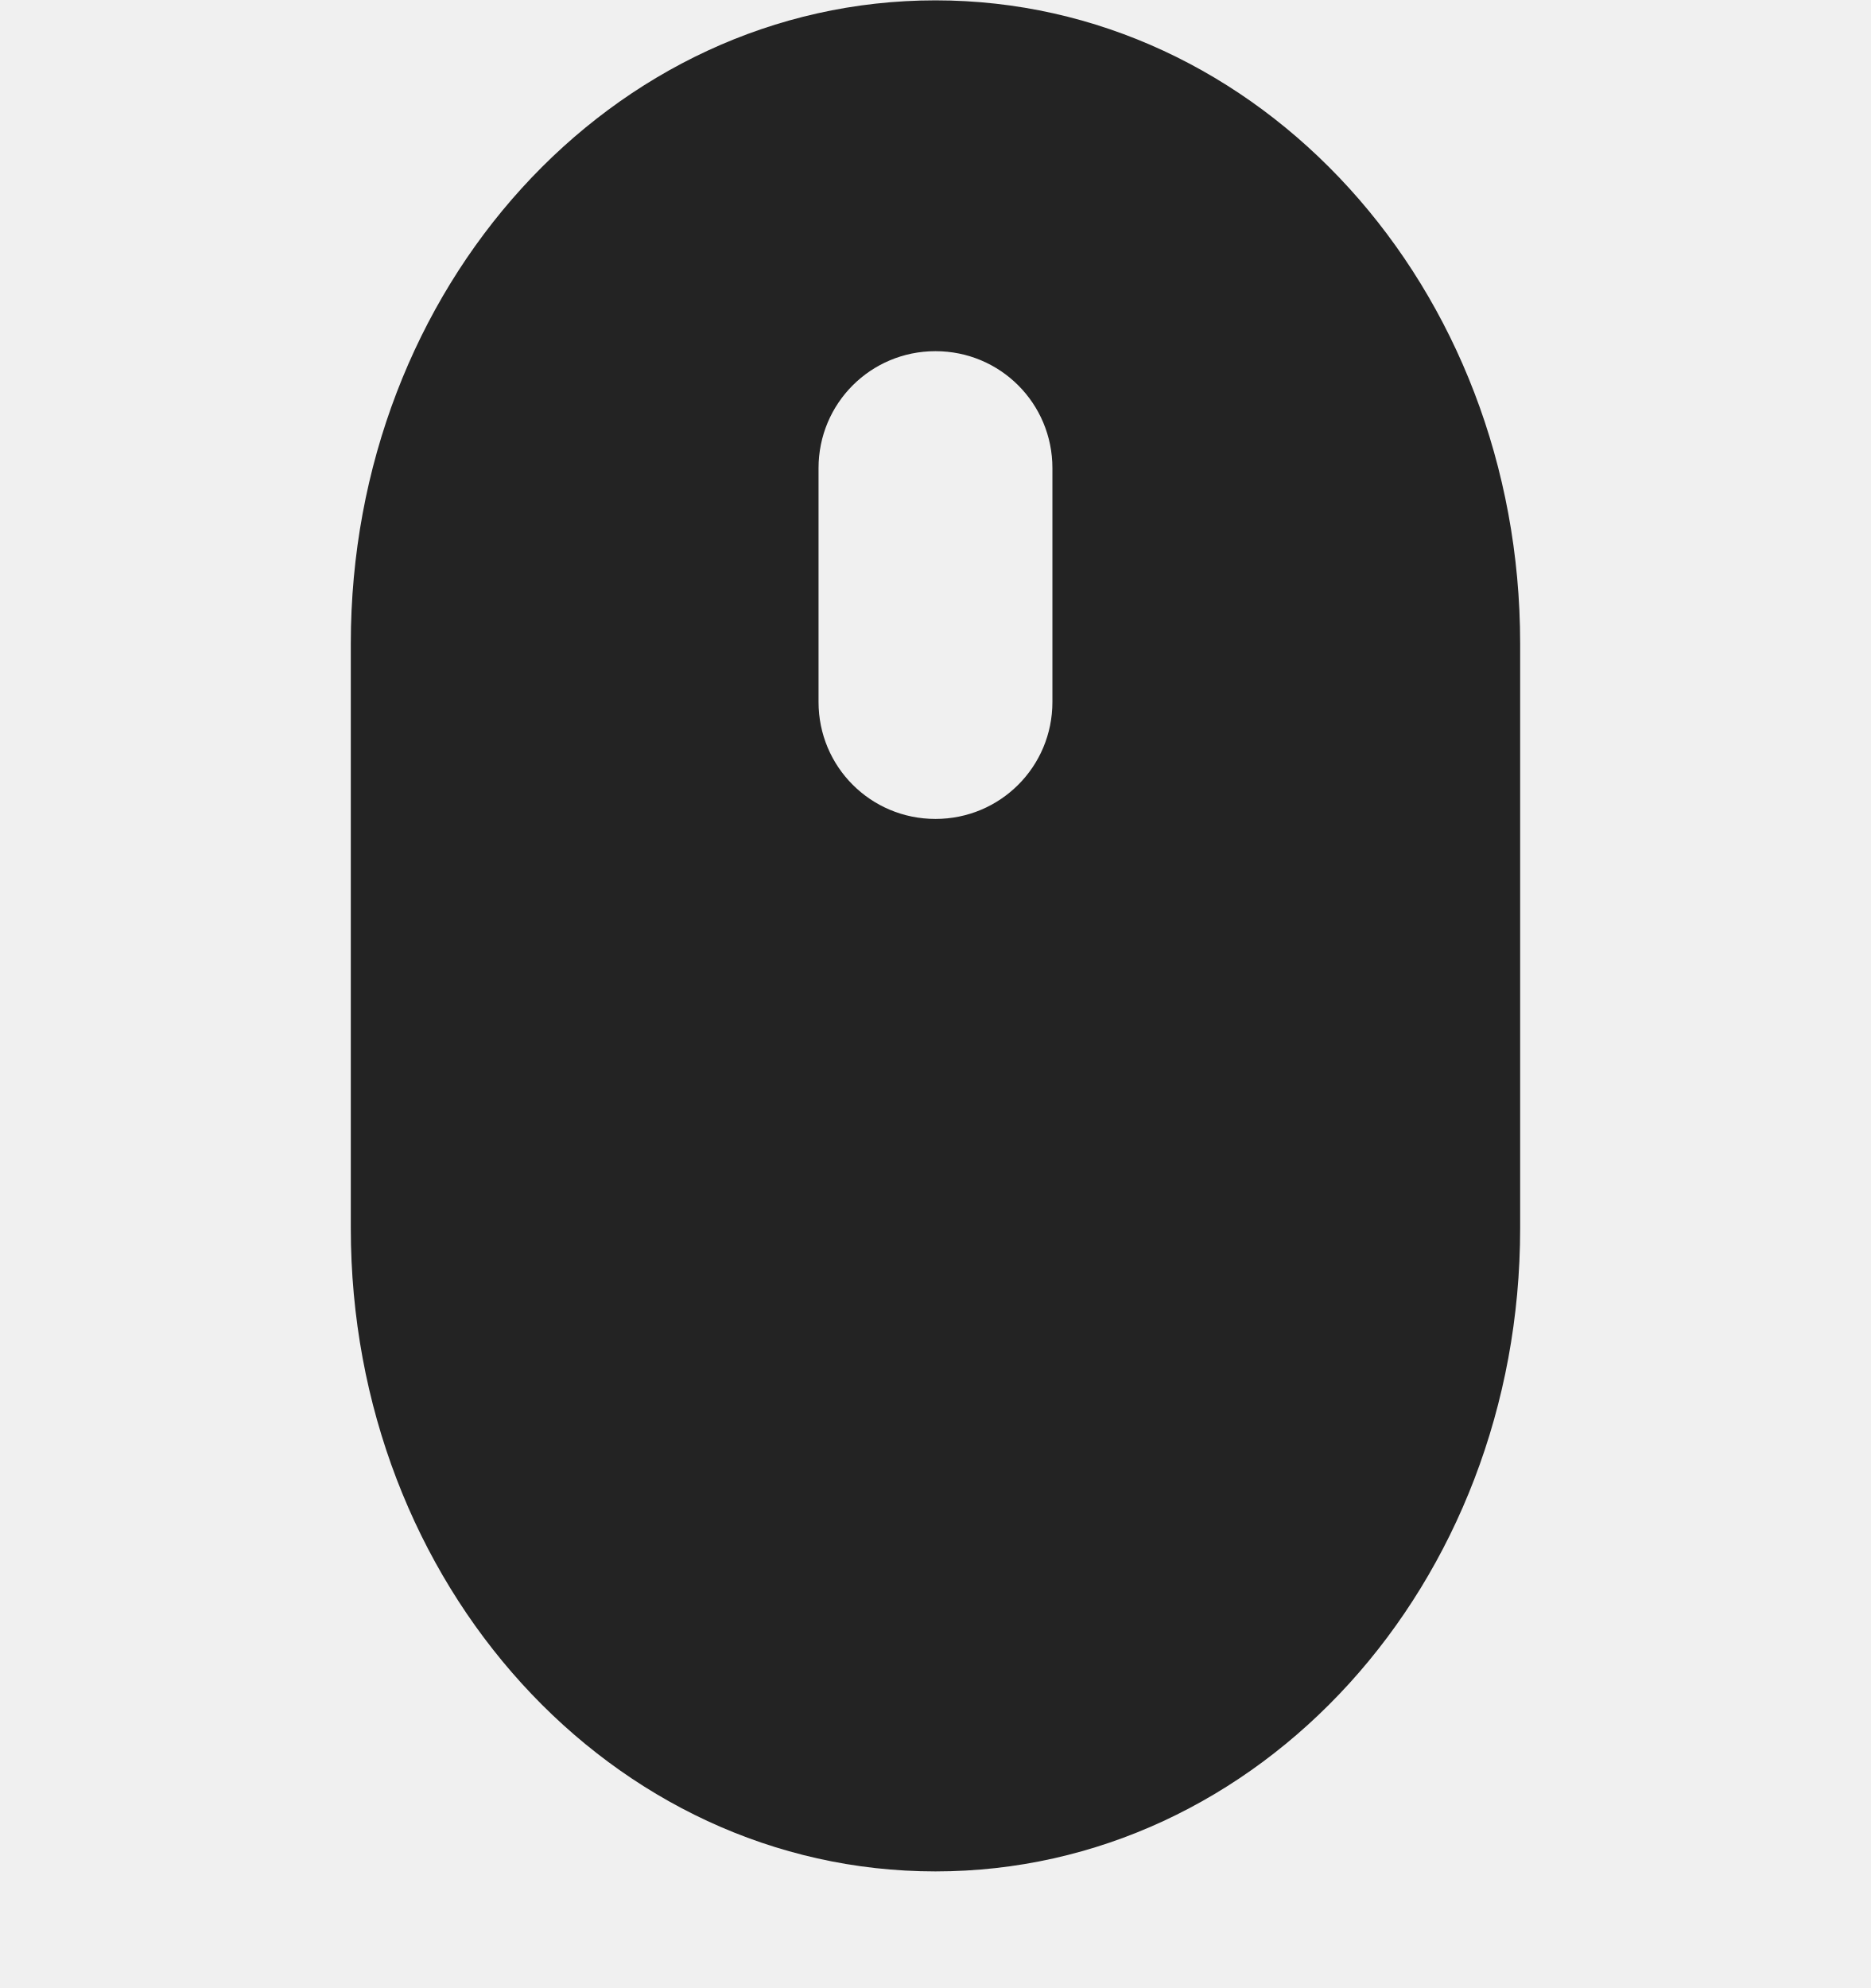
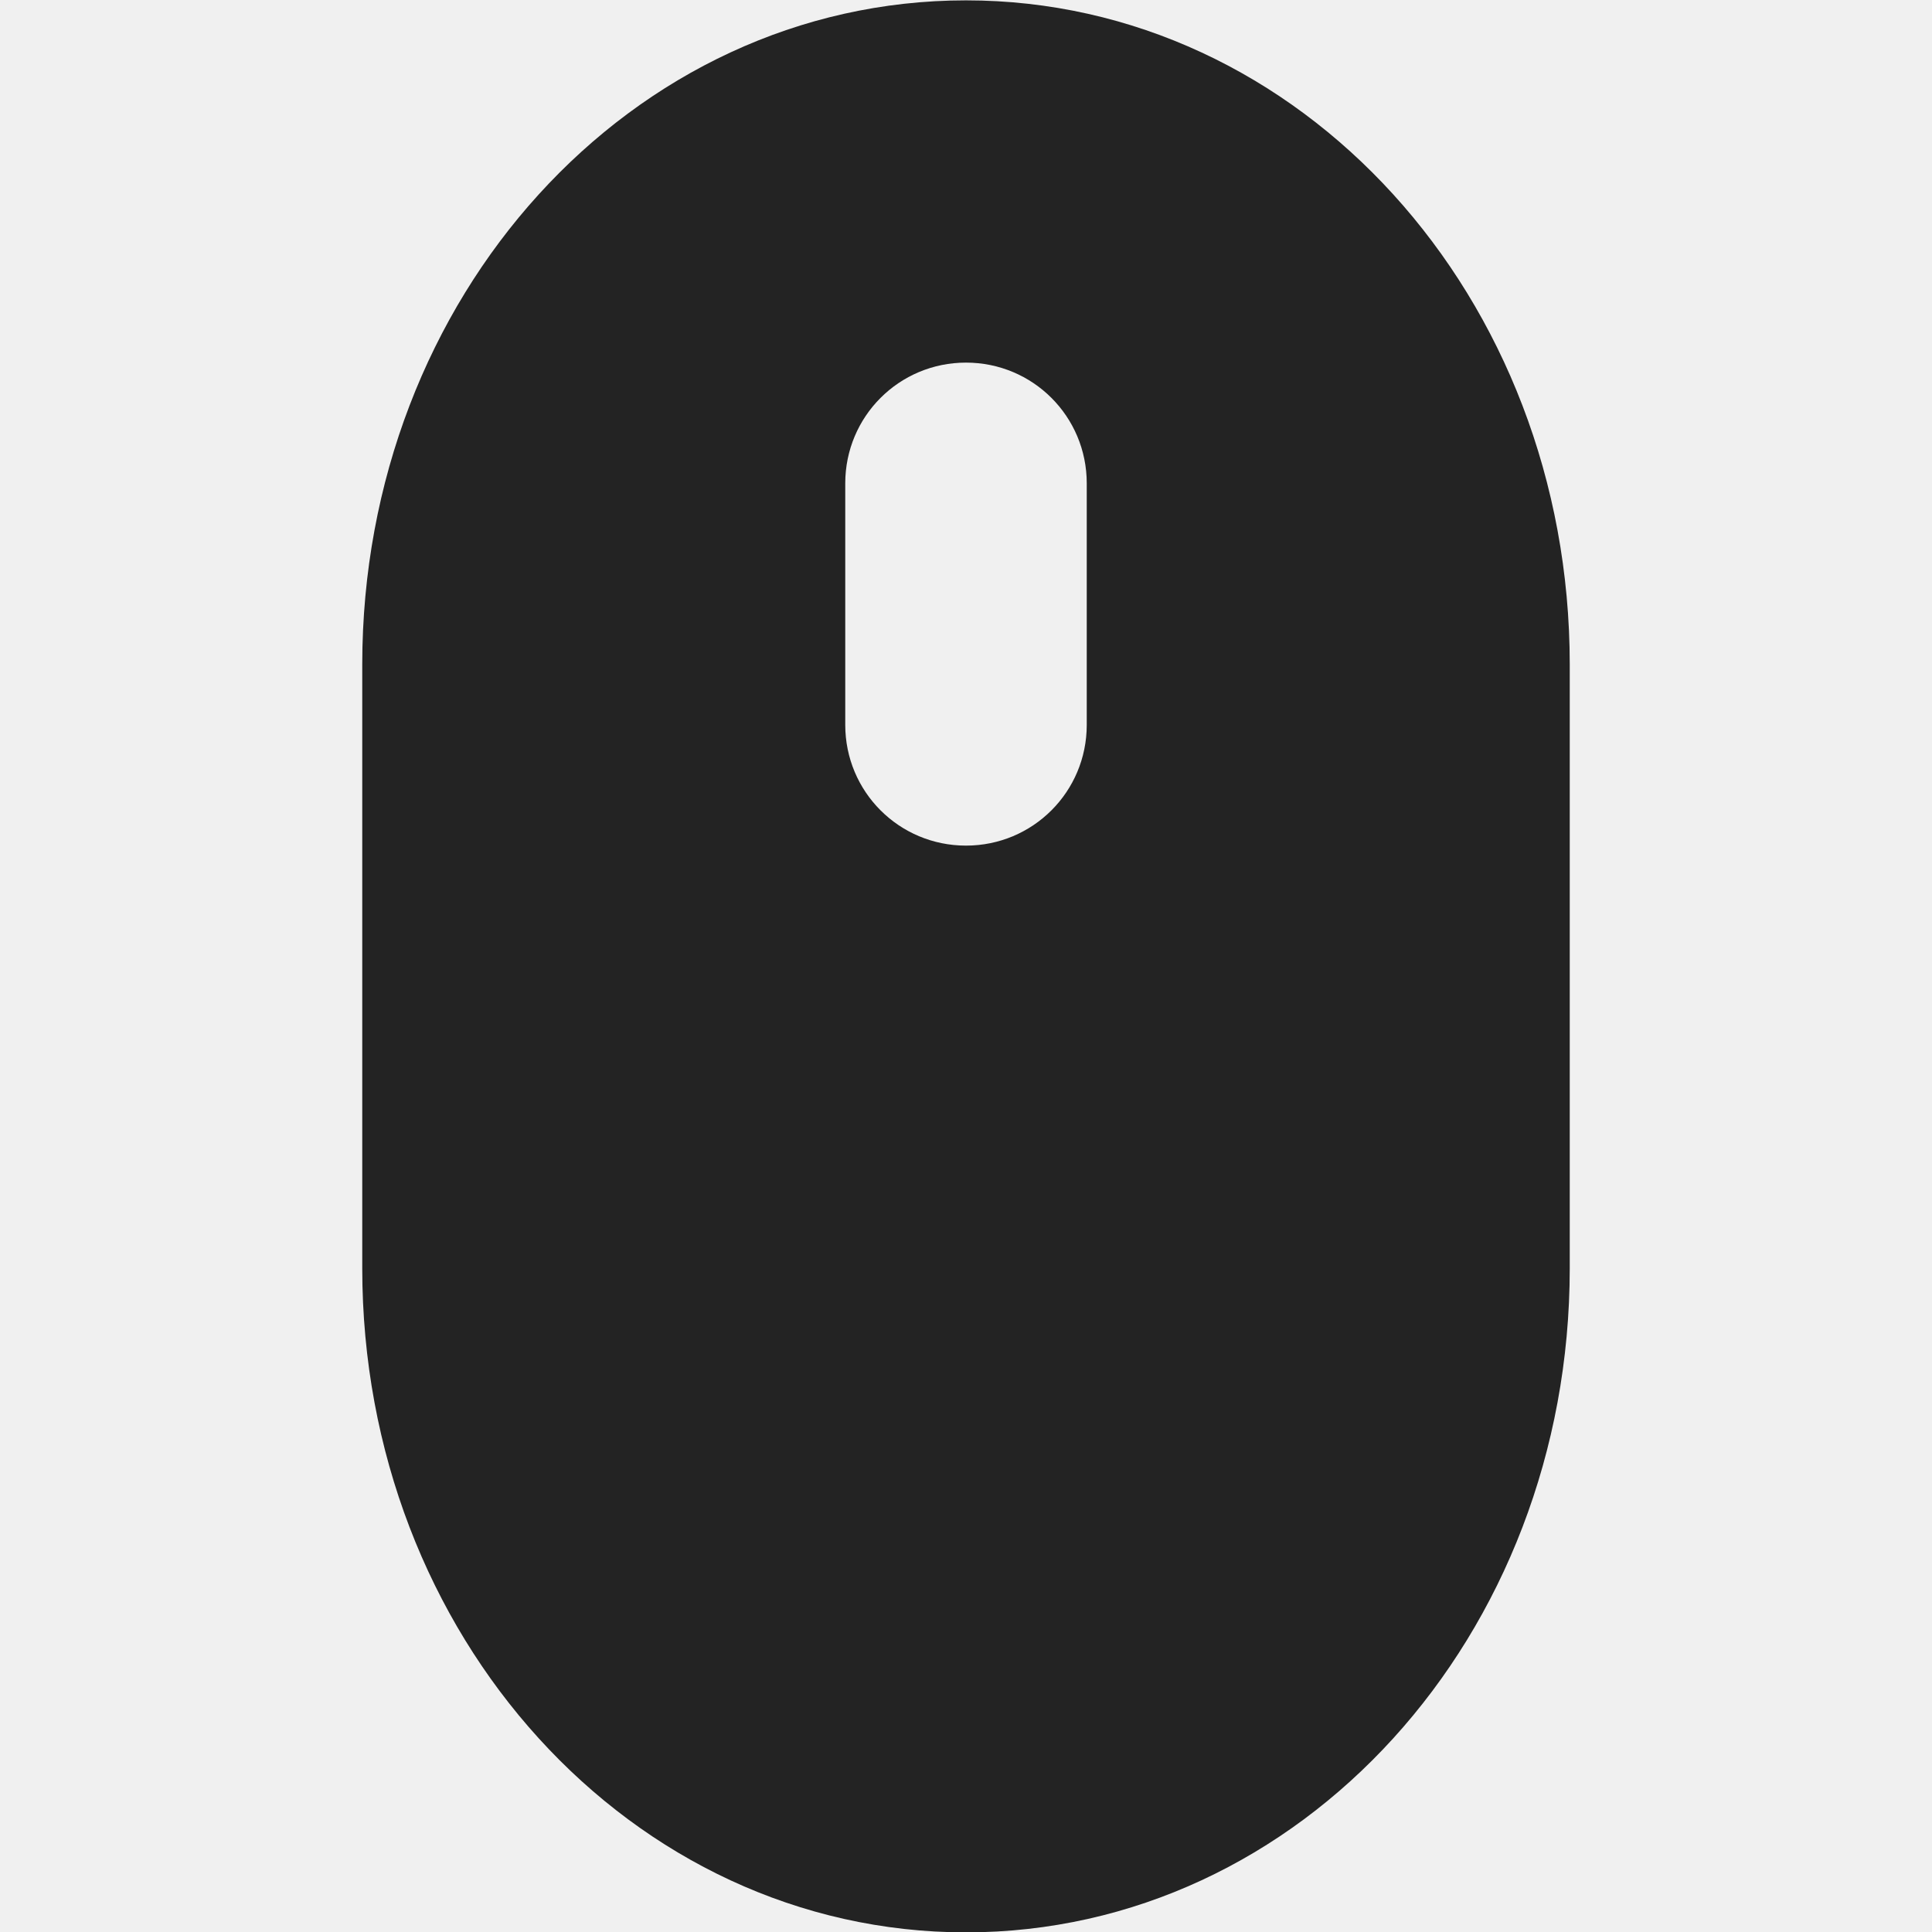
- <svg xmlns="http://www.w3.org/2000/svg" width="16" height="17" viewBox="0 0 16 17" fill="none">
+ <svg xmlns="http://www.w3.org/2000/svg" width="16" height="16" viewBox="0 0 16 16" fill="none">
  <g clip-path="url(#clip0_514_3609)">
    <path d="M0 0.003H16V16.003H0V0.003Z" fill="#808080" fill-opacity="0.00" />
    <path d="M8 0.003C5.23 0.003 3 2.456 3 5.503V10.503C3 13.55 5.23 16.003 8 16.003C10.77 16.003 13 13.55 13 10.503V5.503C13 2.456 10.77 0.003 8 0.003ZM8 3.003C8.554 3.003 9 3.449 9 4.003V6.003C9 6.557 8.554 7.003 8 7.003C7.446 7.003 7 6.557 7 6.003V4.003C7 3.449 7.446 3.003 8 3.003Z" fill="#232323" />
  </g>
  <defs>
    <clipPath id="clip0_514_3609">
      <rect width="16" height="16.003" fill="white" />
    </clipPath>
  </defs>
</svg>
